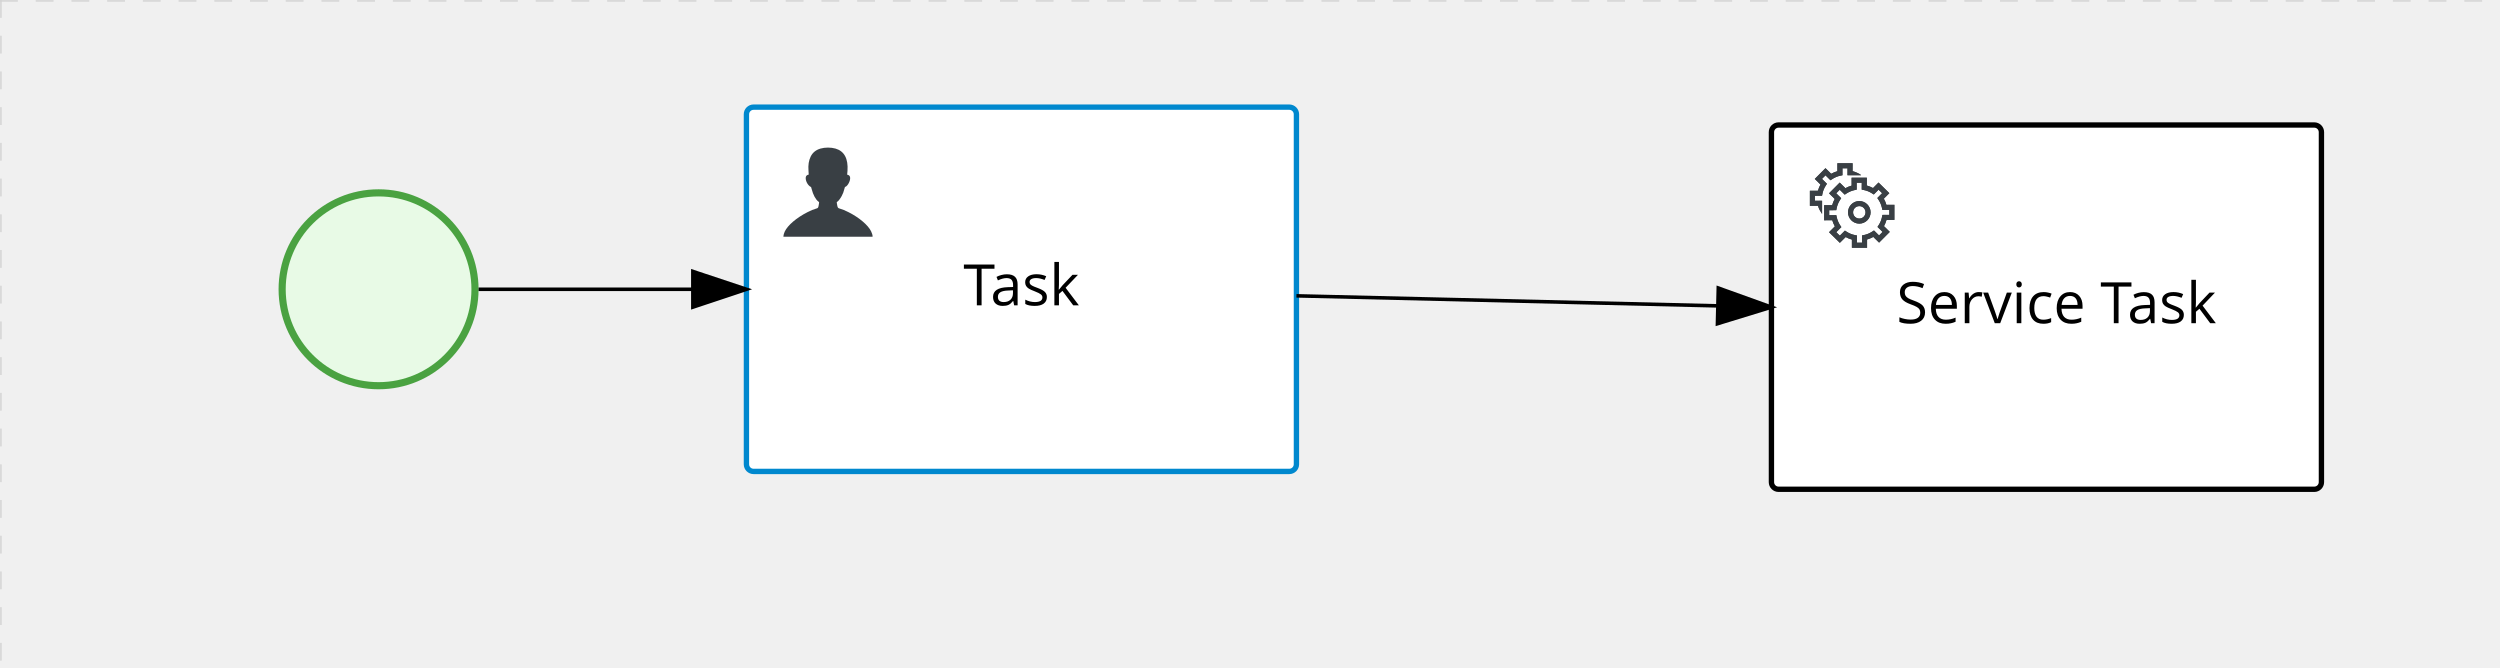
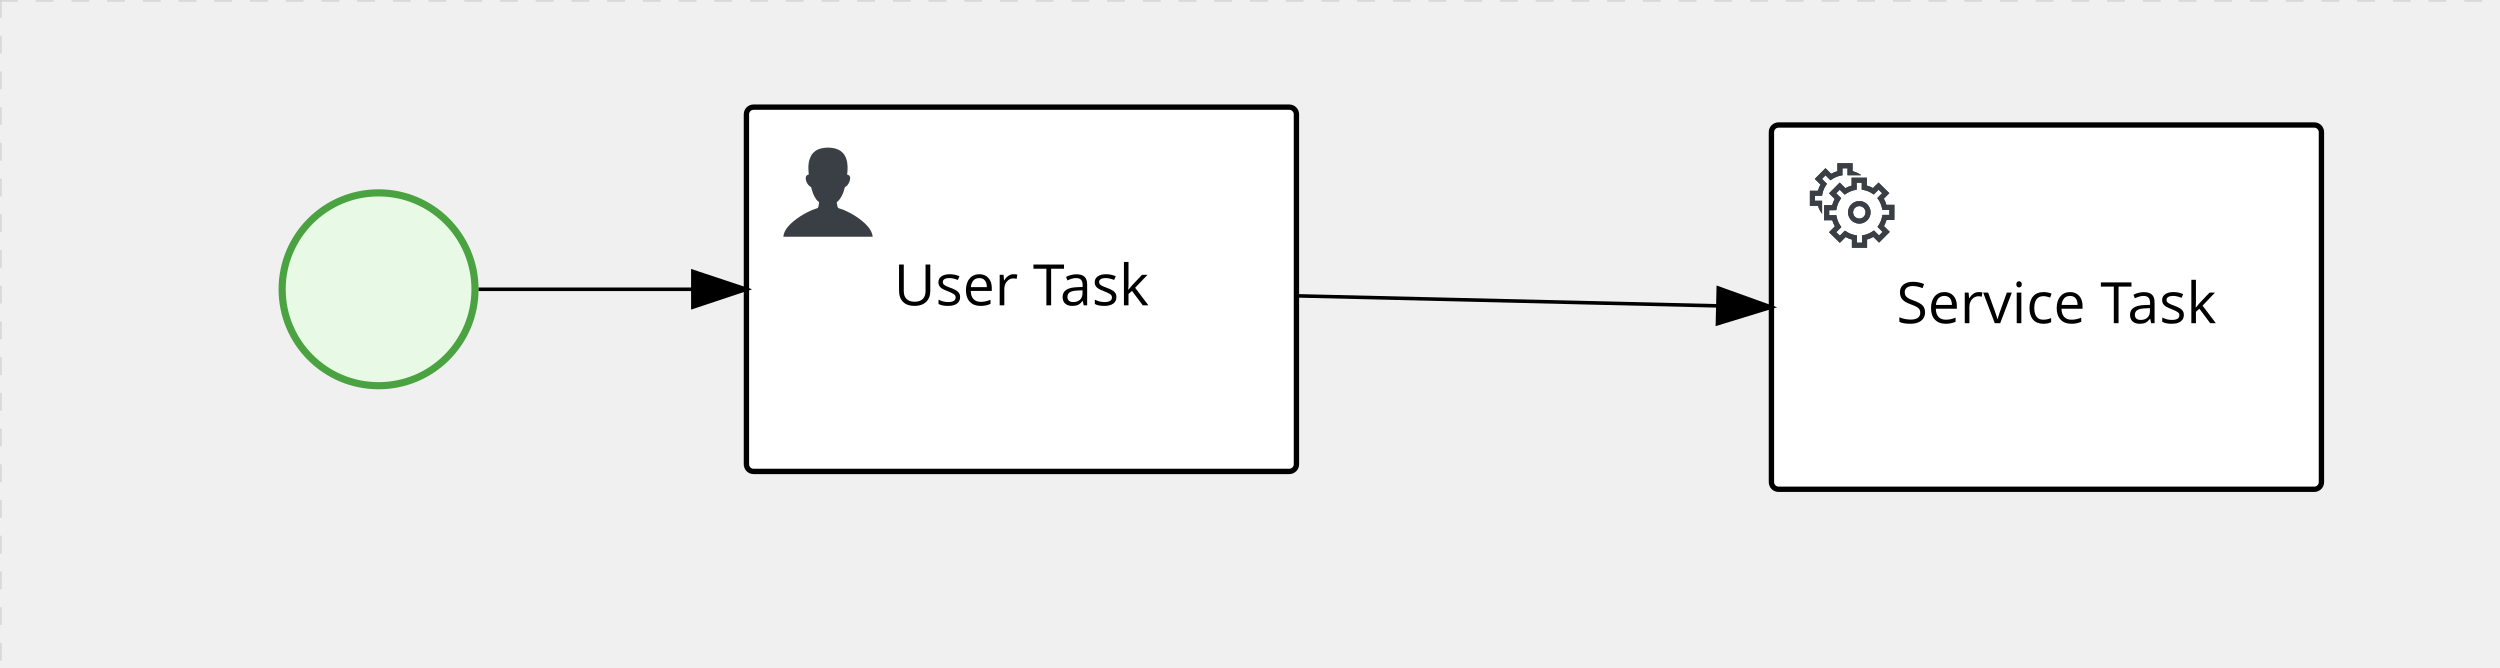
<svg xmlns="http://www.w3.org/2000/svg" version="1.1" width="700" height="187" viewBox="0 0 700 187">
  <defs />
  <g transform="matrix(1,0,0,1,0,0)">
    <g>
      <g>
        <g>
          <path fill="none" stroke="#d3d3d3" paint-order="fill stroke markers" d=" M 0 0 L 1200 0" stroke-miterlimit="10" stroke-opacity="0.8" stroke-dasharray="5" />
        </g>
        <g>
          <path fill="none" stroke="#d3d3d3" paint-order="fill stroke markers" d=" M 0 0 L 0 800" stroke-miterlimit="10" stroke-opacity="0.8" stroke-dasharray="5" />
        </g>
      </g>
      <g id="_0B2BADE2-665C-45CE-9BB2-FD019ED07DB8" bpmn2nodeid="_0B2BADE2-665C-45CE-9BB2-FD019ED07DB8" transform="matrix(1,0,0,1,78,53)">
        <g>
          <path fill="none" stroke="none" />
        </g>
        <g transform="matrix(0.125,0,0,0.125,0,0)">
          <g transform="matrix(1,0,0,1,0,0)">
            <path fill="#e8fae6" stroke="none" id="_0B2BADE2-665C-45CE-9BB2-FD019ED07DB8?shapeType=BACKGROUND" paint-order="stroke fill markers" d=" M 0 0 M 444 224 C 444 263.9 434.2 300.8 414.4 334.5 C 394.7 368.2 368 394.9 334.4 414.5 C 300.8 434.1 263.9 444 224 444 C 184.1 444 147.2 434.2 113.5 414.4 C 79.8 394.7 53.1 368 33.5 334.4 C 13.9 300.8 4 263.9 4 224 C 4 184.1 13.8 147.2 33.6 113.5 C 53.4 79.8 80.1 53.1 113.6 33.5 C 147.1 13.9 184.1 4 224 4 C 263.9 4 300.8 13.8 334.5 33.6 C 368.2 53.4 394.9 80.1 414.5 113.6 C 434.1 147.1 444 184.1 444 224 Z" />
          </g>
          <g>
            <g transform="matrix(1,0,0,1,0,0)">
              <g transform="matrix(1,0,0,1,0,0)">
                <path fill="rgb(74,162,65)" stroke="none" id="_0B2BADE2-665C-45CE-9BB2-FD019ED07DB8?shapeType=BORDER&amp;renderType=FILL" paint-order="stroke fill markers" d=" M 0 0 M 224 0 C 100.3 0 0 100.3 0 224 C 0 347.7 100.3 448 224 448 C 347.7 448 448 347.7 448 224 C 448 100.3 347.7 0 224 0 Z M 0 0 M 224 432 C 109.1 432 16 338.9 16 224 C 16 109.1 109.1 16 224 16 C 338.9 16 432 109.1 432 224 C 432 338.9 338.9 432 224 432 Z" />
              </g>
            </g>
          </g>
        </g>
        <g transform="matrix(1,0,0,1,28,61)" />
      </g>
      <g transform="matrix(1,0,0,1,78,53)" />
      <g id="_6CC3C1A4-8C29-4C9F-854C-286521D6236E" bpmn2nodeid="_6CC3C1A4-8C29-4C9F-854C-286521D6236E" transform="matrix(1,0,0,1,209,30)">
        <g>
          <path fill="none" stroke="none" />
        </g>
        <g transform="matrix(1,0,0,1,0,0)">
          <path fill="#ffffff" stroke="none" id="_6CC3C1A4-8C29-4C9F-854C-286521D6236E?shapeType=BACKGROUND" paint-order="stroke fill markers" d=" M 2 0 L 152 0 L 152 0 A 2 2 0 0 1 154 2 L 154 100 L 154 100 A 2 2 0 0 1 152 102 L 2 102 L 2 102 A 2 2 0 0 1 0 100 L 0 2 L 0 2 A 2 2 0 0 1 2 0 Z" />
        </g>
        <g transform="matrix(1,0,0,1,0,0)">
-           <path fill="none" stroke="rgb(0,136,206)" id="_6CC3C1A4-8C29-4C9F-854C-286521D6236E?shapeType=BORDER&amp;renderType=STROKE" paint-order="fill stroke markers" d=" M 2 0 L 152 0 L 152 0 A 2 2 0 0 1 154 2 L 154 100 L 154 100 A 2 2 0 0 1 152 102 L 2 102 L 2 102 A 2 2 0 0 1 0 100 L 0 2 L 0 2 A 2 2 0 0 1 2 0 Z" stroke-miterlimit="10" stroke-width="1.5" stroke-dasharray="" />
+           <path fill="none" stroke="#000000" id="_6CC3C1A4-8C29-4C9F-854C-286521D6236E?shapeType=BORDER&amp;renderType=STROKE" paint-order="fill stroke markers" d=" M 2 0 L 152 0 L 152 0 A 2 2 0 0 1 154 2 L 154 100 L 154 100 A 2 2 0 0 1 152 102 L 2 102 L 2 102 A 2 2 0 0 1 0 100 L 0 2 L 0 2 A 2 2 0 0 1 2 0 Z" stroke-miterlimit="10" stroke-width="1.5" stroke-dasharray="" />
        </g>
        <g>
          <g transform="matrix(0.06,0,0,0.06,9.4,9.4)">
            <g transform="matrix(1,0,0,1,0,0)">
              <path fill="#393f44" stroke="none" id="_6CC3C1A4-8C29-4C9F-854C-286521D6236Eundefined" paint-order="stroke fill markers" d=" M 0 0 M 16 445.21 C 16 440.869 18.784 431.129 22.001 424.217 C 35.768 394.64 77.283 359.28 129 333.084 C 144.516 325.224 157.347 319.964 167.807 317.174 C 171.932 316.074 175.729 314.414 176.525 313.363 C 178.894 310.234 180.914 302.908 181.727 294.5 L 182.5 286.5 L 178.507 283.455 C 166.303 274.146 154.284 251.678 148.04 226.5 C 145.611 216.707 145.056 215.462 142.984 215.158 C 141.703 214.97 138.083 212.243 134.939 209.099 C 123.233 197.393 116.891 177.376 121.44 166.49 C 123.002 162.751 128.155 159.01 131.75 159.004 C 134.448 159 134.471 158.603 132.914 138.788 C 130.927 113.496 134.279 92.265 143.132 74.076 C 152.232 55.38 167.569 42.882 189.049 36.66 C 210.203 30.532 237.797 30.532 258.951 36.66 C 300.042 48.563 318.958 83.806 314.955 141 C 314.32 150.075 313.624 157.788 313.409 158.14 C 313.194 158.493 314.575 159.073 316.479 159.43 C 328.929 161.766 330.986 177.018 321.496 196.621 C 316.903 206.109 309.357 214.508 304.817 215.185 C 303.023 215.453 302.293 217.146 299.943 226.5 C 296.659 239.567 294.474 245.305 287.948 257.995 C 282.491 268.606 273.035 281.109 268.108 284.229 L 264.871 286.278 L 265.518 292.889 C 266.345 301.33 268.639 309.871 270.877 312.837 C 272.067 314.415 275.002 315.79 280.063 317.139 C 291.069 320.075 303.617 325.274 321 334.102 C 369.815 358.891 410.848 393.758 425.032 422.5 C 429.07 430.682 432 440.232 432 445.21 L 432 448 L 224 448 L 16 448 L 16 445.21 Z" />
            </g>
          </g>
        </g>
        <g transform="matrix(1,0,0,1,4.04,13.68)">
          <g transform="matrix(0.04,0,0,0.04,63.36,69.12)">
            <g transform="matrix(1,0,0,1,0,0)">
              <path fill="none" stroke="none" />
            </g>
            <g transform="matrix(1,0,0,1,0,0)">
              <path fill="none" stroke="none" />
            </g>
          </g>
        </g>
-         <g transform="matrix(1,0,0,1,60.75,43.5)">
-           <text fill="#000000" stroke="none" font-family="Open Sans" font-size="12pt" font-style="normal" font-weight="normal" text-decoration="normal" x="16.25" y="12" text-anchor="middle" dominant-baseline="alphabetic">Task</text>
+         <g transform="matrix(1,0,0,1,41.27734,43.5)">
+           <text fill="#000000" stroke="none" font-family="Open Sans" font-size="12pt" font-style="normal" font-weight="normal" text-decoration="normal" x="35.723" y="12" text-anchor="middle" dominant-baseline="alphabetic">User Task</text>
        </g>
      </g>
      <g id="_CDE405C8-EA53-4BE9-8BEF-683A760D1F1F" bpmn2nodeid="_CDE405C8-EA53-4BE9-8BEF-683A760D1F1F">
        <g>
          <path fill="none" stroke="rgb(0,0,0)" paint-order="fill stroke markers" d=" M 134 81 L 194 81" stroke-miterlimit="10" stroke-dasharray="" />
        </g>
        <g transform="matrix(1,0,0,1,134,81)" />
        <g transform="matrix(6.123233995736766e-17,1,-1,6.123233995736766e-17,209,76)">
          <path fill="rgb(0,0,0)" stroke="rgb(0,0,0)" paint-order="fill stroke markers" d=" M 10 15 L 0 15 L 5 0 Z" stroke-miterlimit="10" stroke-dasharray="" />
        </g>
        <g transform="matrix(1,0,0,1,134,71)" />
      </g>
      <g id="_27000E30-F64C-4797-9BDE-E55B60E89D01" bpmn2nodeid="_27000E30-F64C-4797-9BDE-E55B60E89D01" transform="matrix(1,0,0,1,496,35)">
        <g>
          <path fill="none" stroke="none" />
        </g>
        <g transform="matrix(1,0,0,1,0,0)">
          <path fill="#ffffff" stroke="none" id="_27000E30-F64C-4797-9BDE-E55B60E89D01?shapeType=BACKGROUND" paint-order="stroke fill markers" d=" M 2 0 L 152 0 L 152 0 A 2 2 0 0 1 154 2 L 154 100 L 154 100 A 2 2 0 0 1 152 102 L 2 102 L 2 102 A 2 2 0 0 1 0 100 L 0 2 L 0 2 A 2 2 0 0 1 2 0 Z" />
        </g>
        <g transform="matrix(1,0,0,1,0,0)">
          <path fill="none" stroke="rgb(0,0,0)" id="_27000E30-F64C-4797-9BDE-E55B60E89D01?shapeType=BORDER&amp;renderType=STROKE" paint-order="fill stroke markers" d=" M 2 0 L 152 0 L 152 0 A 2 2 0 0 1 154 2 L 154 100 L 154 100 A 2 2 0 0 1 152 102 L 2 102 L 2 102 A 2 2 0 0 1 0 100 L 0 2 L 0 2 A 2 2 0 0 1 2 0 Z" stroke-miterlimit="10" stroke-width="1.5" stroke-dasharray="" />
        </g>
        <g>
          <g transform="matrix(0.02,0,0,0.02,1.96,1.96)">
            <g transform="matrix(1,0,0,1,0,0)">
              <path fill="#393f44" stroke="none" id="_27000E30-F64C-4797-9BDE-E55B60E89D01undefined" paint-order="stroke fill markers" d=" M 0 0 M 825.746 438.174 C 825.7 475.172 825.756 512.172 825.852 549.17 C 794.298 558.097 765.465 570.554 738.236 585.814 L 658.654 507.189 L 509.848 656.857 L 589.424 735.469 C 574.052 763.02 562.049 792.299 553.672 822.711 L 440.947 822.916 L 440.947 1033.705 L 554.85 1033.295 C 565.266 1074.593 587.934 1111.72 610.512 1144.918 L 610.512 963.094 L 510.947 963.451 L 510.947 892.789 L 610.016 892.609 L 615.576 864.438 C 623.686 823.353 639.746 784.188 662.82 749.145 L 678.605 725.172 L 609.002 656.41 L 659.096 606.025 L 728.826 674.918 L 752.557 659.082 C 788.821 635.156 828.485 619.119 868.037 610.766 L 895.996 604.961 L 895.746 508.176 L 967.713 508.176 L 967.156 604.457 L 995.584 604.457 L 1155.99 604.457 C 1138.277 583.313 1064.87 555.799 1037.482 548.133 L 1038.117 438.176 C 959.717 438.174 898.252 438.18 825.746 438.174 Z M 0 0 M 1024.904 639.832 L 1025.191 750.824 C 993.637 759.751 964.804 772.207 937.574 787.469 L 857.99 708.844 L 709.184 858.512 L 788.762 937.123 C 773.389 964.676 761.385 993.954 753.008 1024.367 L 640.285 1024.57 L 640.285 1235.359 L 754.186 1234.951 C 763.151 1266.208 775.58 1294.751 790.811 1321.697 L 709.316 1402.873 L 859.781 1550.752 L 940.982 1469.928 C 968.797 1485.372 998.363 1497.364 1029.016 1505.709 L 1029.069 1620.422 C 1101.46 1621.056 1178.536 1620.729 1240.405 1620.723 L 1240.405 1504.652 C 1271.982 1495.748 1300.906 1483.201 1328.141 1467.947 L 1409.276 1547.943 L 1558.18 1398.463 L 1476.875 1318.34 C 1492.282 1290.714 1504.288 1261.386 1512.674 1230.941 L 1623.053 1230.26 L 1623.053 1019.674 L 1511.436 1020.354 C 1502.463 989.067 1490.214 960.717 1474.781 933.592 L 1551.903 856.273 L 1401.522 708.143 L 1324.5 785.428 C 1296.8 770.109 1267.354 758.145 1236.821 749.789 L 1237.453 639.832 L 1024.905 639.832 Z M 0 0 M 1095.084 709.832 L 1167.051 709.832 L 1166.496 806.115 L 1194.922 811.693 C 1236.194 819.792 1275.752 835.833 1310.937 858.766 L 1334.762 874.295 L 1401.978 806.85 L 1452.596 856.711 L 1385.285 924.193 L 1401.48 948.1 C 1425.245 983.972 1441.009 1022.75 1449.908 1062.68 L 1455.764 1090.691 L 1553.045 1090.1 L 1553.045 1160.689 L 1456.307 1161.285 L 1450.75 1189.297 C 1442.59 1230.428 1426.565 1269.591 1403.451 1304.695 L 1387.648 1328.701 L 1458.906 1398.924 L 1408.82 1449.203 L 1337.555 1378.938 L 1313.865 1394.676 C 1277.59 1418.382 1238.241 1434.799 1198.541 1442.887 L 1170.396 1448.508 L 1170.396 1550.723 C 1151.155 1550.77 1130.166 1550.74 1099.027 1550.696 L 1098.982 1449.247 L 1070.711 1443.725 C 1029.381 1435.654 989.888 1419.688 954.764 1396.659 L 931.01 1381.084 L 859.469 1452.295 L 808.844 1402.538 L 880.484 1331.176 L 864.137 1307.172 C 840.35 1271.378 824.614 1232.56 815.699 1192.676 L 809.85 1164.75 L 710.285 1165.106 L 710.285 1094.446 L 809.353 1094.264 L 814.914 1066.096 C 823.024 1025.011 839.084 985.844 862.158 950.801 L 877.943 926.827 L 808.338 858.065 L 858.432 807.68 L 928.164 876.573 L 951.894 860.739 C 988.204 836.969 1026.735 821.197 1067.375 812.424 L 1095.336 806.62 L 1095.084 709.832 Z M 0 0 M 1132.25 967.035 C 1045.603 967.035 974.611 1038.029 974.611 1124.676 C 974.611 1211.323 1045.603 1282.312 1132.25 1282.312 C 1218.897 1282.312 1289.889 1211.323 1289.889 1124.676 C 1289.889 1038.029 1218.897 967.035 1132.25 967.035 Z M 0 0 M 1132.25 1037.035 C 1181.066 1037.035 1219.889 1075.86 1219.889 1124.676 C 1219.889 1173.492 1181.066 1212.312 1132.25 1212.312 C 1083.434 1212.312 1044.613 1173.492 1044.613 1124.676 C 1044.613 1075.86 1083.434 1037.035 1132.25 1037.035 Z" />
            </g>
            <g transform="matrix(1,0,0,1,0,0)">
              <path fill="none" stroke="black" id="_27000E30-F64C-4797-9BDE-E55B60E89D01undefined" paint-order="fill stroke markers" d=" M 0 0 M 825.746 438.174 C 825.7 475.172 825.756 512.172 825.852 549.17 C 794.298 558.097 765.465 570.554 738.236 585.814 L 658.654 507.189 L 509.848 656.857 L 589.424 735.469 C 574.052 763.02 562.049 792.299 553.672 822.711 L 440.947 822.916 L 440.947 1033.705 L 554.85 1033.295 C 565.266 1074.593 587.934 1111.72 610.512 1144.918 L 610.512 963.094 L 510.947 963.451 L 510.947 892.789 L 610.016 892.609 L 615.576 864.438 C 623.686 823.353 639.746 784.188 662.82 749.145 L 678.605 725.172 L 609.002 656.41 L 659.096 606.025 L 728.826 674.918 L 752.557 659.082 C 788.821 635.156 828.485 619.119 868.037 610.766 L 895.996 604.961 L 895.746 508.176 L 967.713 508.176 L 967.156 604.457 L 995.584 604.457 L 1155.99 604.457 C 1138.277 583.313 1064.87 555.799 1037.482 548.133 L 1038.117 438.176 C 959.717 438.174 898.252 438.18 825.746 438.174 Z M 0 0 M 1024.904 639.832 L 1025.191 750.824 C 993.637 759.751 964.804 772.207 937.574 787.469 L 857.99 708.844 L 709.184 858.512 L 788.762 937.123 C 773.389 964.676 761.385 993.954 753.008 1024.367 L 640.285 1024.57 L 640.285 1235.359 L 754.186 1234.951 C 763.151 1266.208 775.58 1294.751 790.811 1321.697 L 709.316 1402.873 L 859.781 1550.752 L 940.982 1469.928 C 968.797 1485.372 998.363 1497.364 1029.016 1505.709 L 1029.069 1620.422 C 1101.46 1621.056 1178.536 1620.729 1240.405 1620.723 L 1240.405 1504.652 C 1271.982 1495.748 1300.906 1483.201 1328.141 1467.947 L 1409.276 1547.943 L 1558.18 1398.463 L 1476.875 1318.34 C 1492.282 1290.714 1504.288 1261.386 1512.674 1230.941 L 1623.053 1230.26 L 1623.053 1019.674 L 1511.436 1020.354 C 1502.463 989.067 1490.214 960.717 1474.781 933.592 L 1551.903 856.273 L 1401.522 708.143 L 1324.5 785.428 C 1296.8 770.109 1267.354 758.145 1236.821 749.789 L 1237.453 639.832 L 1024.905 639.832 Z M 0 0 M 1095.084 709.832 L 1167.051 709.832 L 1166.496 806.115 L 1194.922 811.693 C 1236.194 819.792 1275.752 835.833 1310.937 858.766 L 1334.762 874.295 L 1401.978 806.85 L 1452.596 856.711 L 1385.285 924.193 L 1401.48 948.1 C 1425.245 983.972 1441.009 1022.75 1449.908 1062.68 L 1455.764 1090.691 L 1553.045 1090.1 L 1553.045 1160.689 L 1456.307 1161.285 L 1450.75 1189.297 C 1442.59 1230.428 1426.565 1269.591 1403.451 1304.695 L 1387.648 1328.701 L 1458.906 1398.924 L 1408.82 1449.203 L 1337.555 1378.938 L 1313.865 1394.676 C 1277.59 1418.382 1238.241 1434.799 1198.541 1442.887 L 1170.396 1448.508 L 1170.396 1550.723 C 1151.155 1550.77 1130.166 1550.74 1099.027 1550.696 L 1098.982 1449.247 L 1070.711 1443.725 C 1029.381 1435.654 989.888 1419.688 954.764 1396.659 L 931.01 1381.084 L 859.469 1452.295 L 808.844 1402.538 L 880.484 1331.176 L 864.137 1307.172 C 840.35 1271.378 824.614 1232.56 815.699 1192.676 L 809.85 1164.75 L 710.285 1165.106 L 710.285 1094.446 L 809.353 1094.264 L 814.914 1066.096 C 823.024 1025.011 839.084 985.844 862.158 950.801 L 877.943 926.827 L 808.338 858.065 L 858.432 807.68 L 928.164 876.573 L 951.894 860.739 C 988.204 836.969 1026.735 821.197 1067.375 812.424 L 1095.336 806.62 L 1095.084 709.832 Z M 0 0 M 1132.25 967.035 C 1045.603 967.035 974.611 1038.029 974.611 1124.676 C 974.611 1211.323 1045.603 1282.312 1132.25 1282.312 C 1218.897 1282.312 1289.889 1211.323 1289.889 1124.676 C 1289.889 1038.029 1218.897 967.035 1132.25 967.035 Z M 0 0 M 1132.25 1037.035 C 1181.066 1037.035 1219.889 1075.86 1219.889 1124.676 C 1219.889 1173.492 1181.066 1212.312 1132.25 1212.312 C 1083.434 1212.312 1044.613 1173.492 1044.613 1124.676 C 1044.613 1075.86 1083.434 1037.035 1132.25 1037.035 Z" stroke-miterlimit="10" stroke-dasharray="" />
            </g>
            <g transform="matrix(1,0,0,1,0,0)">
              <path fill="#393f44" stroke="none" id="_27000E30-F64C-4797-9BDE-E55B60E89D01undefined" paint-order="stroke fill markers" d=" M 0 0 M 825.746 438.174 C 825.7 475.172 825.756 512.172 825.852 549.17 C 794.298 558.097 765.465 570.554 738.236 585.814 L 658.654 507.189 L 509.848 656.857 L 589.424 735.469 C 574.052 763.02 562.049 792.299 553.672 822.711 L 440.947 822.916 L 440.947 1033.705 L 554.85 1033.295 C 565.266 1074.593 587.934 1111.72 610.512 1144.918 L 610.512 963.094 L 510.947 963.451 L 510.947 892.789 L 610.016 892.609 L 615.576 864.438 C 623.686 823.353 639.746 784.188 662.82 749.145 L 678.605 725.172 L 609.002 656.41 L 659.096 606.025 L 728.826 674.918 L 752.557 659.082 C 788.821 635.156 828.485 619.119 868.037 610.766 L 895.996 604.961 L 895.746 508.176 L 967.713 508.176 L 967.156 604.457 L 995.584 604.457 L 1155.99 604.457 C 1138.277 583.313 1064.87 555.799 1037.482 548.133 L 1038.117 438.176 C 959.717 438.174 898.252 438.18 825.746 438.174 Z M 0 0 M 1024.904 639.832 L 1025.191 750.824 C 993.637 759.751 964.804 772.207 937.574 787.469 L 857.99 708.844 L 709.184 858.512 L 788.762 937.123 C 773.389 964.676 761.385 993.954 753.008 1024.367 L 640.285 1024.57 L 640.285 1235.359 L 754.186 1234.951 C 763.151 1266.208 775.58 1294.751 790.811 1321.697 L 709.316 1402.873 L 859.781 1550.752 L 940.982 1469.928 C 968.797 1485.372 998.363 1497.364 1029.016 1505.709 L 1029.069 1620.422 C 1101.46 1621.056 1178.536 1620.729 1240.405 1620.723 L 1240.405 1504.652 C 1271.982 1495.748 1300.906 1483.201 1328.141 1467.947 L 1409.276 1547.943 L 1558.18 1398.463 L 1476.875 1318.34 C 1492.282 1290.714 1504.288 1261.386 1512.674 1230.941 L 1623.053 1230.26 L 1623.053 1019.674 L 1511.436 1020.354 C 1502.463 989.067 1490.214 960.717 1474.781 933.592 L 1551.903 856.273 L 1401.522 708.143 L 1324.5 785.428 C 1296.8 770.109 1267.354 758.145 1236.821 749.789 L 1237.453 639.832 L 1024.905 639.832 Z M 0 0 M 1095.084 709.832 L 1167.051 709.832 L 1166.496 806.115 L 1194.922 811.693 C 1236.194 819.792 1275.752 835.833 1310.937 858.766 L 1334.762 874.295 L 1401.978 806.85 L 1452.596 856.711 L 1385.285 924.193 L 1401.48 948.1 C 1425.245 983.972 1441.009 1022.75 1449.908 1062.68 L 1455.764 1090.691 L 1553.045 1090.1 L 1553.045 1160.689 L 1456.307 1161.285 L 1450.75 1189.297 C 1442.59 1230.428 1426.565 1269.591 1403.451 1304.695 L 1387.648 1328.701 L 1458.906 1398.924 L 1408.82 1449.203 L 1337.555 1378.938 L 1313.865 1394.676 C 1277.59 1418.382 1238.241 1434.799 1198.541 1442.887 L 1170.396 1448.508 L 1170.396 1550.723 C 1151.155 1550.77 1130.166 1550.74 1099.027 1550.696 L 1098.982 1449.247 L 1070.711 1443.725 C 1029.381 1435.654 989.888 1419.688 954.764 1396.659 L 931.01 1381.084 L 859.469 1452.295 L 808.844 1402.538 L 880.484 1331.176 L 864.137 1307.172 C 840.35 1271.378 824.614 1232.56 815.699 1192.676 L 809.85 1164.75 L 710.285 1165.106 L 710.285 1094.446 L 809.353 1094.264 L 814.914 1066.096 C 823.024 1025.011 839.084 985.844 862.158 950.801 L 877.943 926.827 L 808.338 858.065 L 858.432 807.68 L 928.164 876.573 L 951.894 860.739 C 988.204 836.969 1026.735 821.197 1067.375 812.424 L 1095.336 806.62 L 1095.084 709.832 Z M 0 0 M 1132.25 967.035 C 1045.603 967.035 974.611 1038.029 974.611 1124.676 C 974.611 1211.323 1045.603 1282.312 1132.25 1282.312 C 1218.897 1282.312 1289.889 1211.323 1289.889 1124.676 C 1289.889 1038.029 1218.897 967.035 1132.25 967.035 Z M 0 0 M 1132.25 1037.035 C 1181.066 1037.035 1219.889 1075.86 1219.889 1124.676 C 1219.889 1173.492 1181.066 1212.312 1132.25 1212.312 C 1083.434 1212.312 1044.613 1173.492 1044.613 1124.676 C 1044.613 1075.86 1083.434 1037.035 1132.25 1037.035 Z" />
            </g>
          </g>
        </g>
        <g transform="matrix(1,0,0,1,35,43.5)">
          <text fill="#000000" stroke="none" font-family="Open Sans" font-size="12pt" font-style="normal" font-weight="normal" text-decoration="normal" x="44.801" y="12" text-anchor="middle" dominant-baseline="alphabetic">Service Task</text>
        </g>
      </g>
      <g id="_69D86B0C-1A1A-4B97-B5EB-2BD94463CEFD" bpmn2nodeid="_69D86B0C-1A1A-4B97-B5EB-2BD94463CEFD">
        <g>
          <path fill="none" stroke="rgb(0,0,0)" paint-order="fill stroke markers" d=" M 363 82.833 L 481.004 85.643" stroke-miterlimit="10" stroke-dasharray="" />
        </g>
        <g transform="matrix(1,0,0,1,363,82.83333)" />
        <g transform="matrix(-0.02380278,0.9997167,-0.9997167,-0.02380278,496.119,81.00142)">
          <path fill="rgb(0,0,0)" stroke="rgb(0,0,0)" paint-order="fill stroke markers" d=" M 10 15 L 0 15 L 5 0 Z" stroke-miterlimit="10" stroke-dasharray="" />
        </g>
        <g transform="matrix(1,0,0,1,363.238,74.4195)" />
      </g>
      <g transform="matrix(1,0,0,1,496,35)" />
      <g transform="matrix(1,0,0,1,209,30)" />
    </g>
  </g>
</svg>
